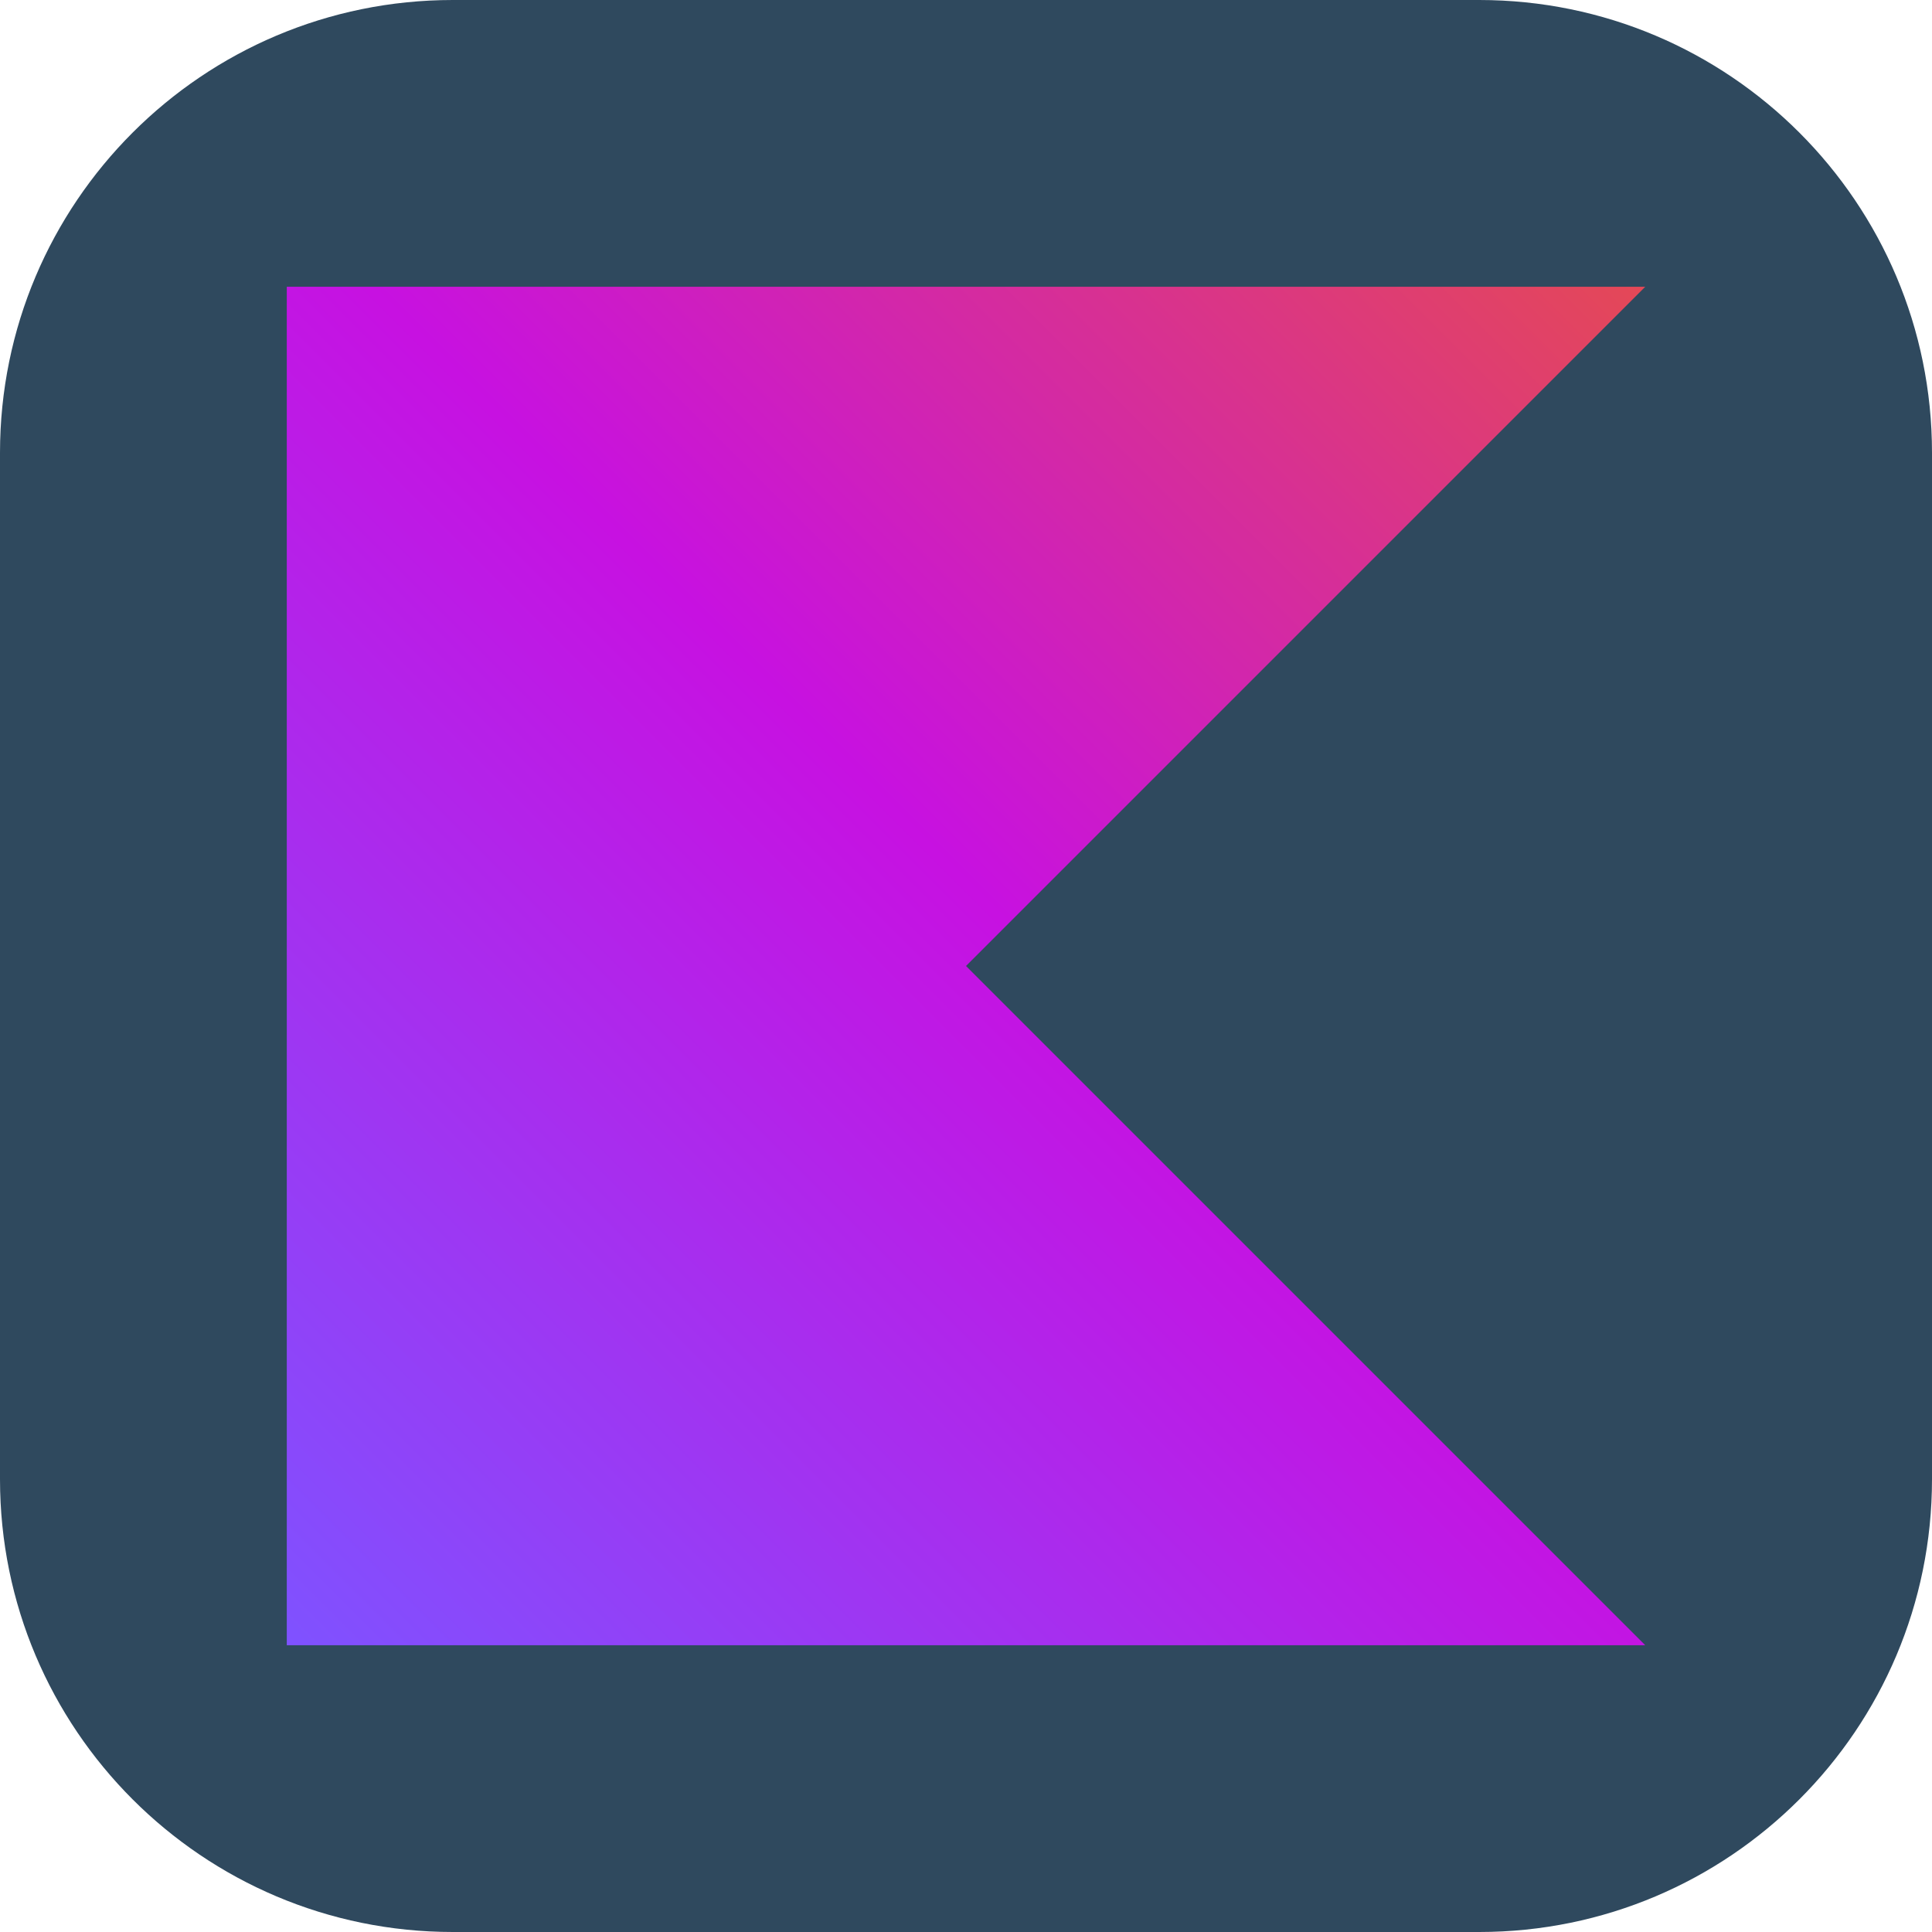
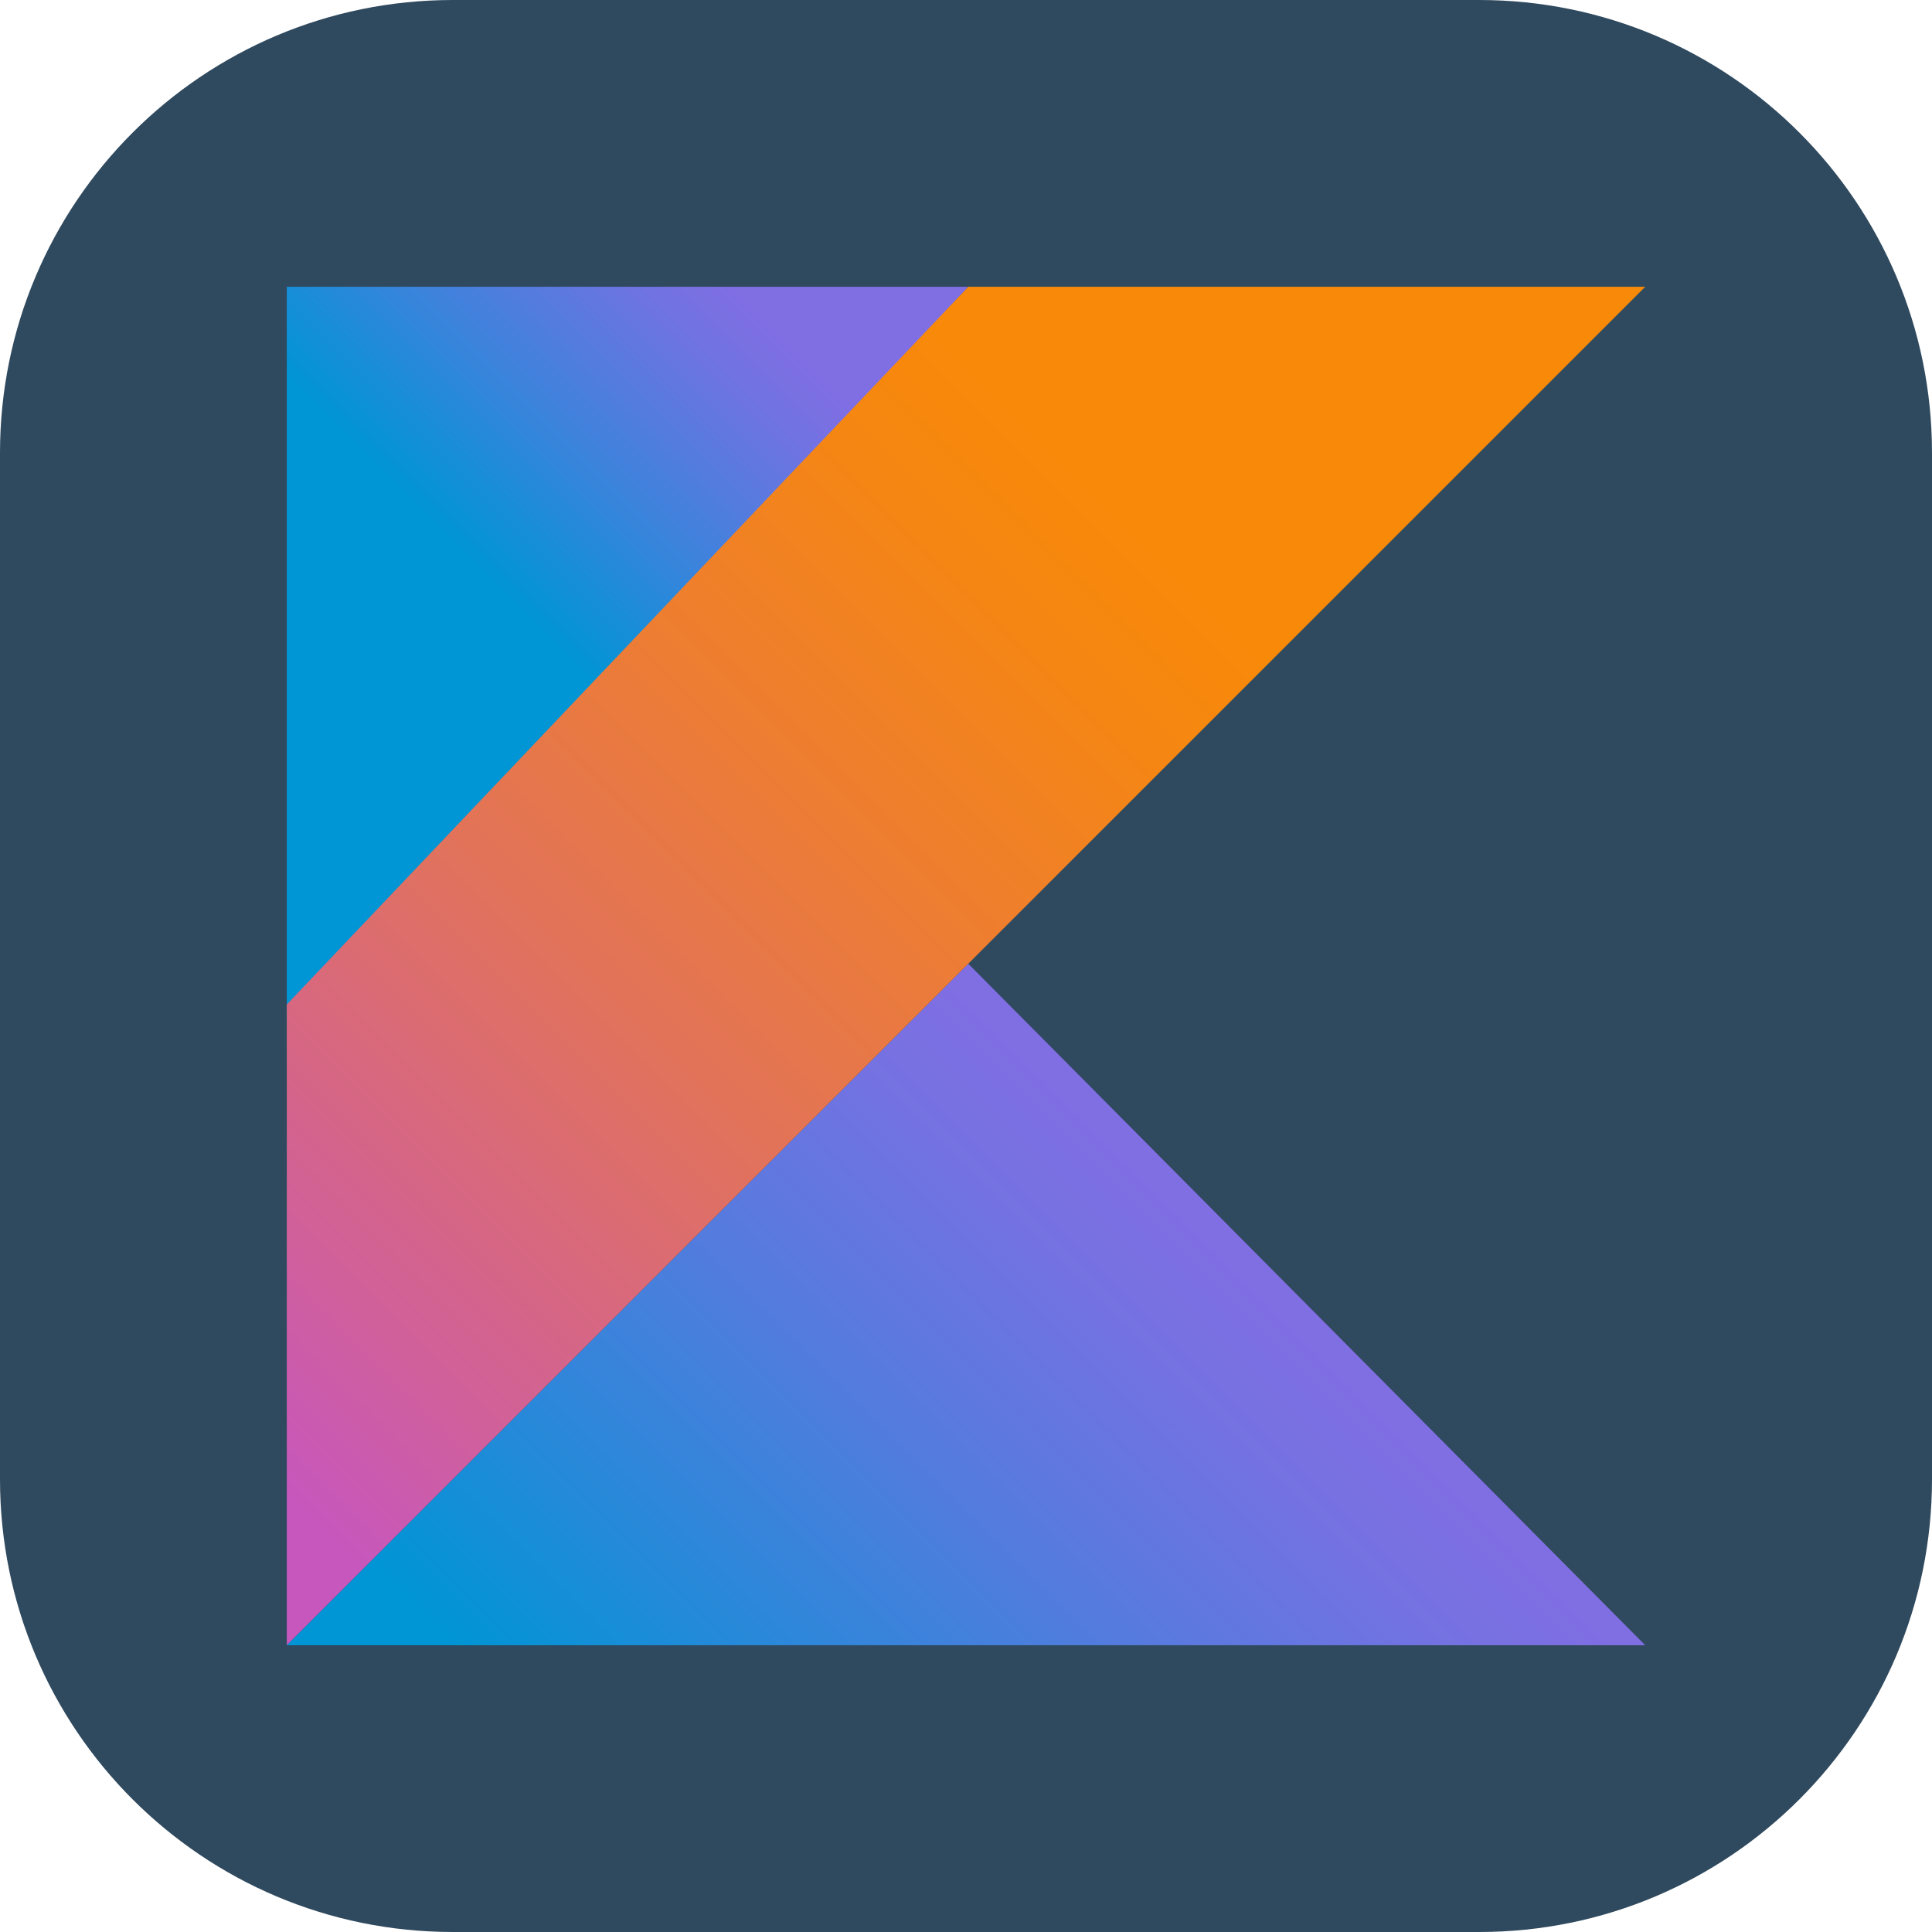
<svg xmlns="http://www.w3.org/2000/svg" width="256" height="256" viewBox="0 0 256 256" fill="none">
  <rect width="256" height="256" rx="60" fill="#2F495E" />
-   <path d="M218 218H38V38H218L128 128L218 218Z" fill="url(#paint0_linear_7_120)" />
+   <path d="M38 218L128.3 127.7L218 218H38Z" fill="url(#paint0_linear_7_120)" />
+   <path d="M38 38H128.3L38 135.5V38Z" fill="url(#paint1_linear_7_120)" />
+   <path d="M128.3 38L38 133.1V218L128.3 127.7L218 38H128.3Z" fill="url(#paint2_linear_7_120)" />
  <defs>
-     <linearGradient id="paint0_linear_7_120" x1="218" y1="38" x2="38" y2="218" gradientUnits="userSpaceOnUse">
-       <stop offset="0.003" stop-color="#E44857" />
-       <stop offset="0.469" stop-color="#C711E1" />
-       <stop offset="1" stop-color="#7F52FF" />
+     <linearGradient id="paint0_linear_7_120" x1="85.878" y1="260.043" x2="170.92" y2="175" gradientUnits="userSpaceOnUse">
+       <stop offset="0.097" stop-color="#0095D5" />
+       <stop offset="0.301" stop-color="#238AD9" />
+       <stop offset="0.621" stop-color="#557BDE" />
+       <stop offset="0.864" stop-color="#7472E2" />
+       <stop offset="1" stop-color="#806EE3" />
+     </linearGradient>
+     <linearGradient id="paint1_linear_7_120" x1="50.628" y1="74.177" x2="100.02" y2="24.785" gradientUnits="userSpaceOnUse">
+       <stop offset="0.118" stop-color="#0095D5" />
+       <stop offset="0.418" stop-color="#3C83DC" />
+       <stop offset="0.696" stop-color="#6D74E1" />
+       <stop offset="0.833" stop-color="#806EE3" />
+     </linearGradient>
+     <linearGradient id="paint2_linear_7_120" x1="7.695" y1="203.491" x2="175.195" y2="35.992" gradientUnits="userSpaceOnUse">
+       <stop offset="0.107" stop-color="#C757BC" />
+       <stop offset="0.214" stop-color="#D0609A" />
+       <stop offset="0.425" stop-color="#E1725C" />
+       <stop offset="0.605" stop-color="#EE7E2F" />
+       <stop offset="0.743" stop-color="#F58613" />
+       <stop offset="0.823" stop-color="#F88909" />
    </linearGradient>
  </defs>
</svg>
